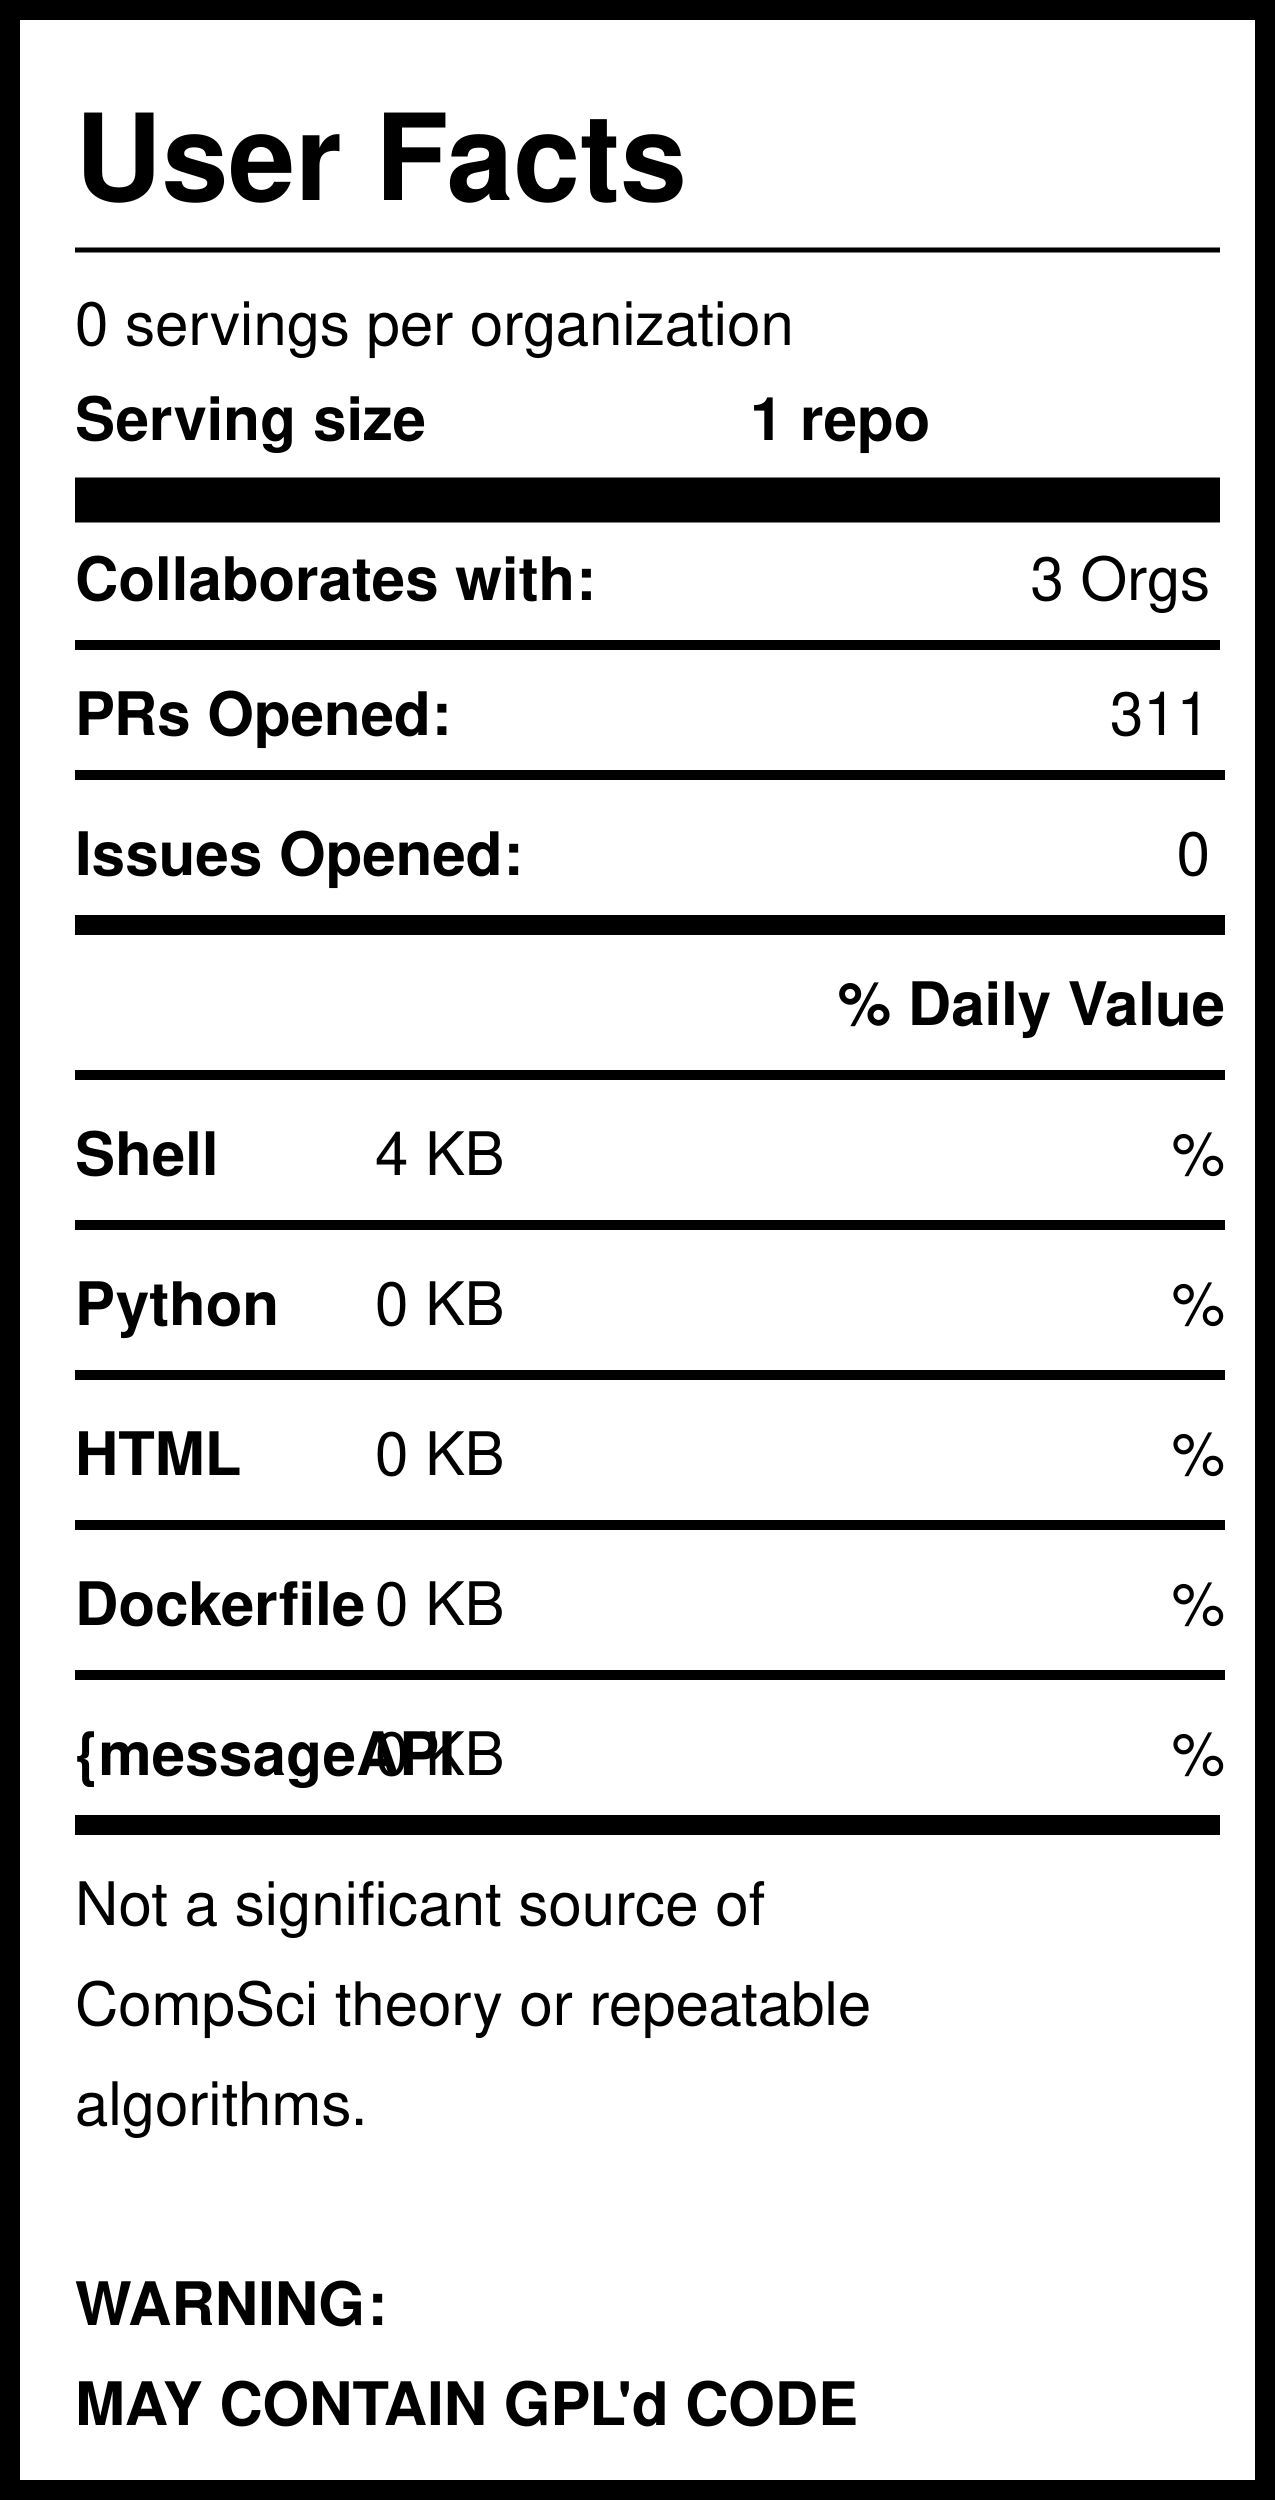
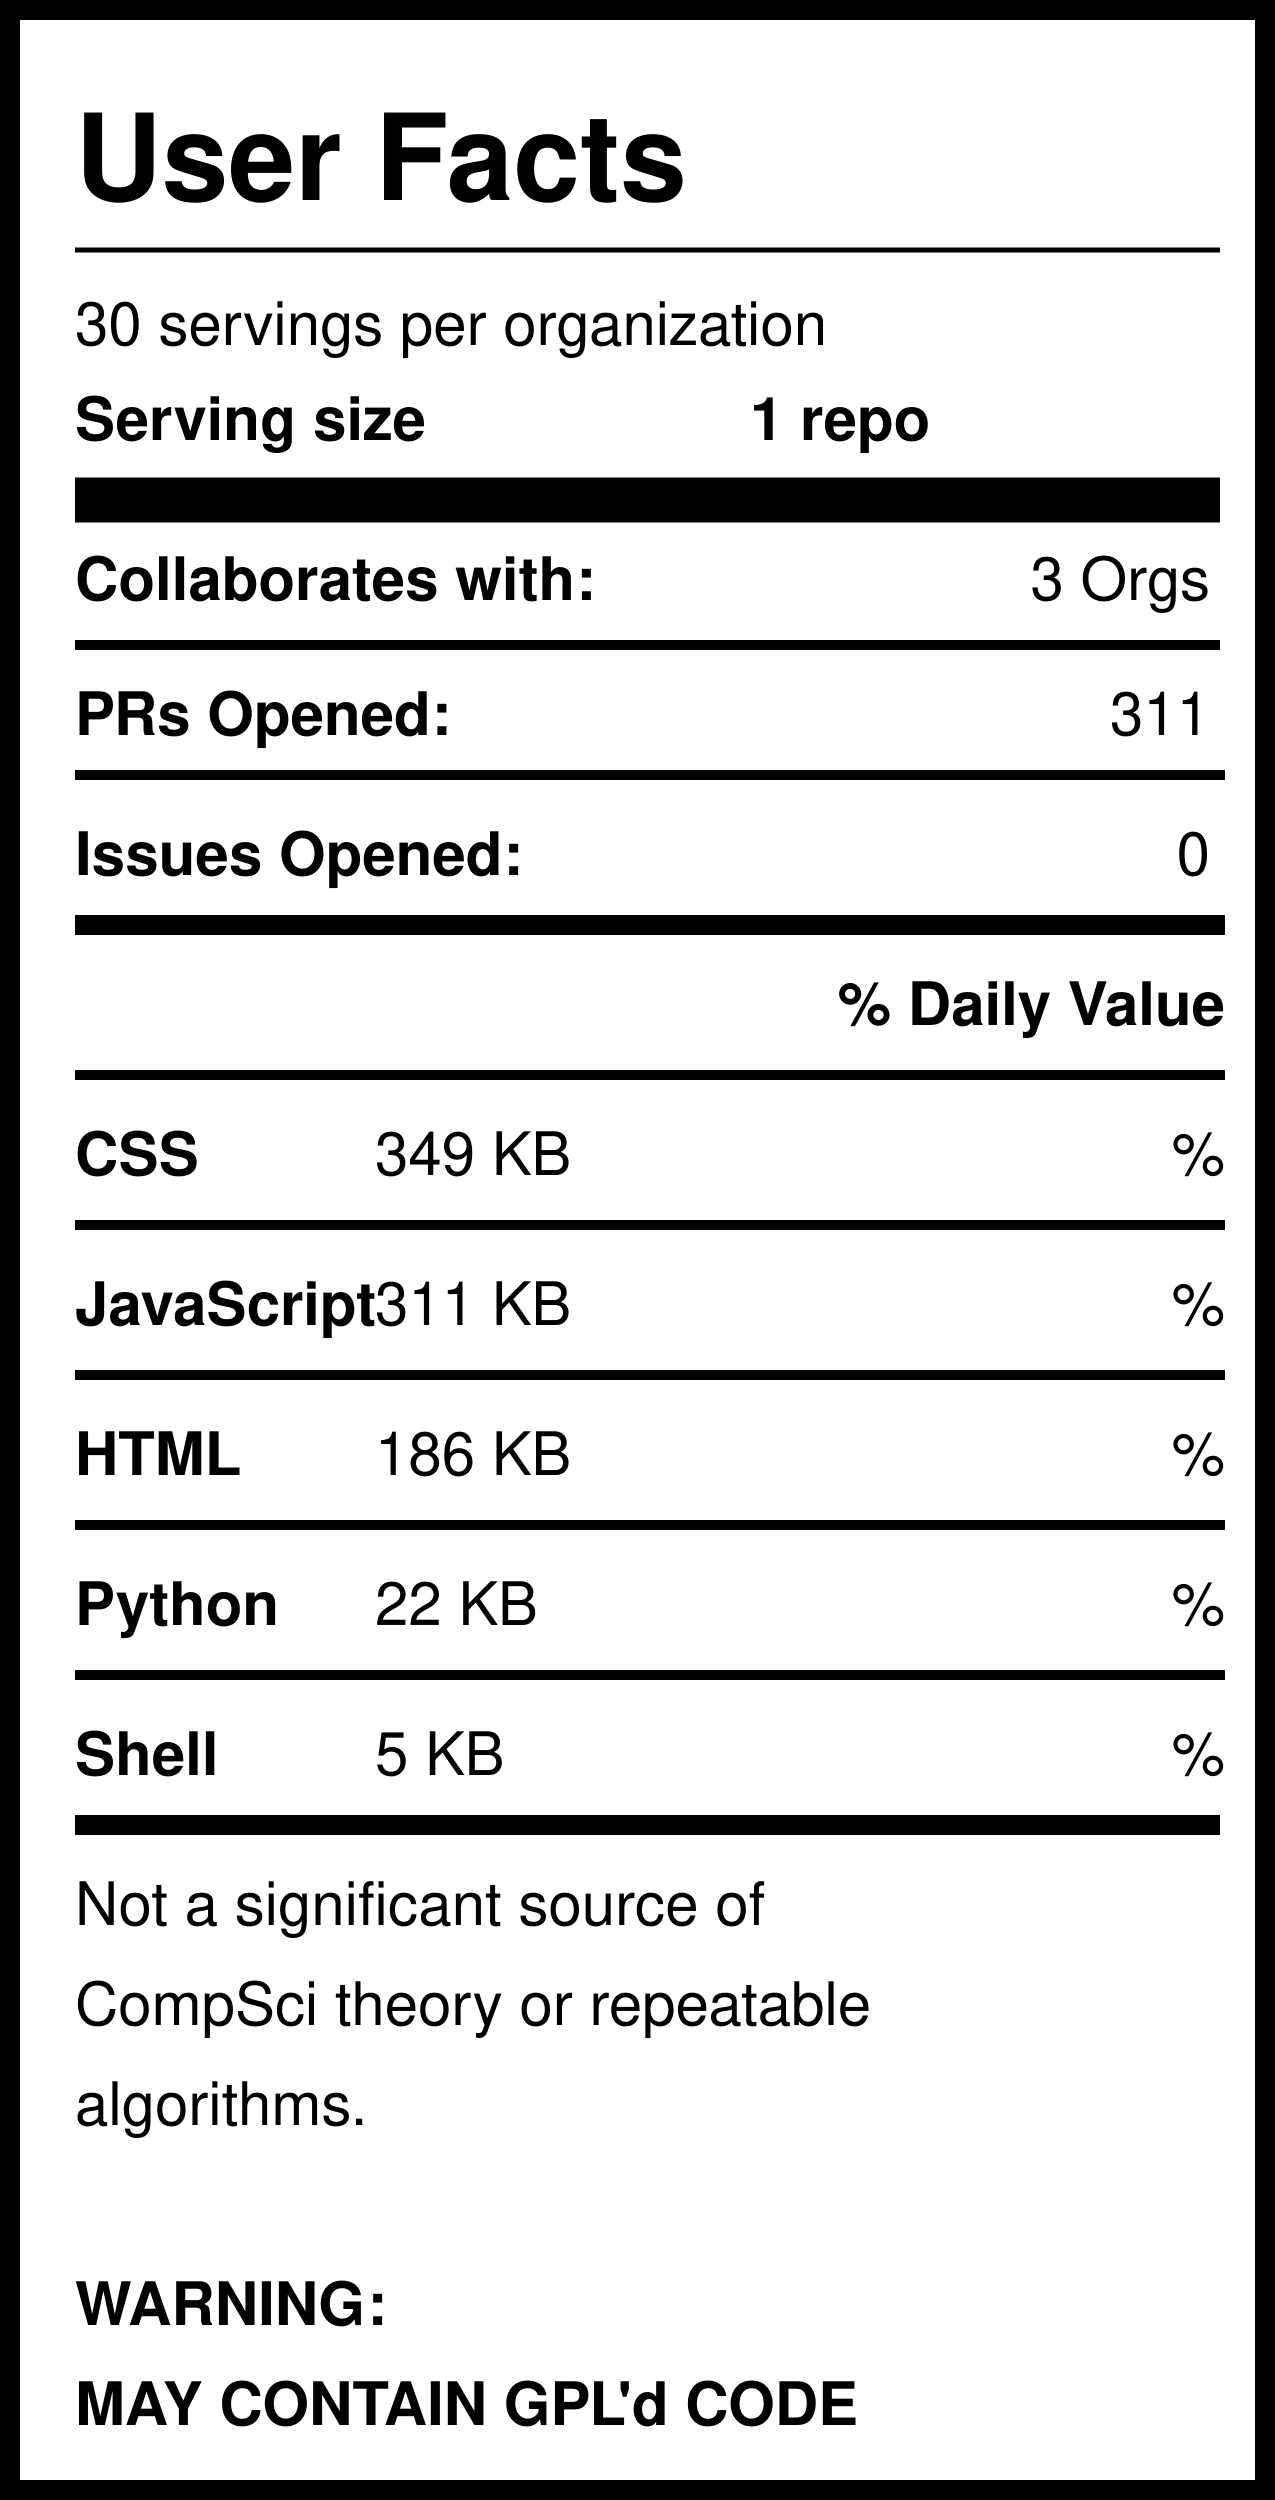
<svg xmlns="http://www.w3.org/2000/svg" version="1.1" width="255" height="500" style="background: white">
  <svg width="255" height="500">
    <rect width="255" height="500" style="fill:rgb(255,255,255);stroke-width:8;stroke:rgb(0,0,0)" />
    <text x="15" y="40" font-family="Helvetica" font-weight="bold" font-size="2em">User Facts</text>
    <line x1="15" y1="50" x2="244" y2="50" style="stroke:rgb(0,0,0);stroke-width:1" />
-     <text x="15" y="69" font-family="Helvetica" lengthAdjust="spacingAndGlyphs">0 servings per organization</text>
+     <text x="15" y="69" font-family="Helvetica" lengthAdjust="spacingAndGlyphs">30 servings per organization</text>
    <text x="15" y="88" font-family="Helvetica" font-weight="bold" lengthAdjust="spacingAndGlyphs">Serving size</text>
    <text x="150" y="88" font-family="Helvetica" font-weight="bold" lengthAdjust="spacingAndGlyphs">1 repo</text>
    <line x1="15" y1="100" x2="244" y2="100" style="stroke:rgb(0,0,0);stroke-width:9" />
    <text x="15" y="120" font-family="Helvetica" font-weight="bold" lengthAdjust="spacingAndGlyphs">Collaborates with:</text>
    <text x="242" y="120" font-family="Helvetica" text-anchor="end" lengthAdjust="spacingAndGlyphs">3 Orgs</text>
    <line x1="15" y1="129" x2="244" y2="129" style="stroke:rgb(0,0,0);stroke-width:2" />
    <text x="15" y="147" font-family="Helvetica" font-weight="bold" lengthAdjust="spacingAndGlyphs">PRs Opened:</text>
    <text x="242" y="147" font-family="Helvetica" text-anchor="end" lengthAdjust="spacingAndGlyphs">311</text>
    <text x="15" y="175" font-family="Helvetica" font-weight="bold" lengthAdjust="spacingAndGlyphs">Issues Opened:</text>
    <text x="242" y="175" font-family="Helvetica" lengthAdjust="spacingAndGlyphs" text-anchor="end">0</text>
    <line x1="15" y1="185" x2="245" y2="185" style="stroke:rgb(0,0,0);stroke-width:4" />
    <line x1="15" y1="155" x2="245" y2="155" style="stroke:rgb(0,0,0);stroke-width:2" />
    <text x="245" y="205" font-family="Helvetica" font-weight="bold" text-anchor="end" lengthAdjust="spacingAndGlyphs">% Daily Value</text>
    <line x1="15" y1="215" x2="245" y2="215" style="stroke:rgb(0,0,0);stroke-width:2" />
-     <text x="15" y="235" font-family="Helvetica" font-weight="bold" lengthAdjust="spacingAndGlyphs">Shell</text>
-     <text x="75" y="235" font-family="Helvetica" lengthAdjust="spacingAndGlyphs">4 KB</text>
+     <text x="15" y="235" font-family="Helvetica" font-weight="bold" lengthAdjust="spacingAndGlyphs">CSS</text>
+     <text x="75" y="235" font-family="Helvetica" lengthAdjust="spacingAndGlyphs">349 KB</text>
    <text x="245" y="235" font-family="Helvetica" lengthAdjust="spacingAndGlyphs" text-anchor="end">%</text>
    <line x1="15" y1="245" x2="245" y2="245" style="stroke:rgb(0,0,0);stroke-width:2" />
-     <text x="15" y="265" font-family="Helvetica" font-weight="bold" lengthAdjust="spacingAndGlyphs">Python</text>
-     <text x="75" y="265" font-family="Helvetica" lengthAdjust="spacingAndGlyphs">0 KB</text>
+     <text x="15" y="265" font-family="Helvetica" font-weight="bold" lengthAdjust="spacingAndGlyphs">JavaScript</text>
+     <text x="75" y="265" font-family="Helvetica" lengthAdjust="spacingAndGlyphs">311 KB</text>
    <text x="245" y="265" font-family="Helvetica" lengthAdjust="spacingAndGlyphs" text-anchor="end">%</text>
    <line x1="15" y1="275" x2="245" y2="275" style="stroke:rgb(0,0,0);stroke-width:2" />
    <text x="15" y="295" font-family="Helvetica" font-weight="bold" lengthAdjust="spacingAndGlyphs">HTML</text>
-     <text x="75" y="295" font-family="Helvetica" lengthAdjust="spacingAndGlyphs">0 KB</text>
+     <text x="75" y="295" font-family="Helvetica" lengthAdjust="spacingAndGlyphs">186 KB</text>
    <text x="245" y="295" font-family="Helvetica" lengthAdjust="spacingAndGlyphs" text-anchor="end">%</text>
    <line x1="15" y1="305" x2="245" y2="305" style="stroke:rgb(0,0,0);stroke-width:2" />
-     <text x="15" y="325" font-family="Helvetica" font-weight="bold" lengthAdjust="spacingAndGlyphs">Dockerfile</text>
-     <text x="75" y="325" font-family="Helvetica" lengthAdjust="spacingAndGlyphs">0 KB</text>
+     <text x="15" y="325" font-family="Helvetica" font-weight="bold" lengthAdjust="spacingAndGlyphs">Python</text>
+     <text x="75" y="325" font-family="Helvetica" lengthAdjust="spacingAndGlyphs">22 KB</text>
    <text x="245" y="325" font-family="Helvetica" lengthAdjust="spacingAndGlyphs" text-anchor="end">%</text>
    <line x1="15" y1="335" x2="245" y2="335" style="stroke:rgb(0,0,0);stroke-width:2" />
-     <text x="15" y="355" font-family="Helvetica" font-weight="bold" lengthAdjust="spacingAndGlyphs">{messageAPI</text>
-     <text x="75" y="355" font-family="Helvetica" lengthAdjust="spacingAndGlyphs">0 KB</text>
+     <text x="15" y="355" font-family="Helvetica" font-weight="bold" lengthAdjust="spacingAndGlyphs">Shell</text>
+     <text x="75" y="355" font-family="Helvetica" lengthAdjust="spacingAndGlyphs">5 KB</text>
    <text x="245" y="355" font-family="Helvetica" lengthAdjust="spacingAndGlyphs" text-anchor="end">%</text>
    <line x1="15" y1="365" x2="244" y2="365" style="stroke:rgb(0,0,0);stroke-width:4" />
    <text id="Warning1" x="15" y="385" font-family="Helvetica" lengthAdjust="spacingAndGlyphs">Not a significant source of </text>
    <text id="Warning2" x="15" y="405" font-family="Helvetica" lengthAdjust="spacingAndGlyphs">CompSci theory or repeatable</text>
    <text id="Warning3" x="15" y="425" font-family="Helvetica" lengthAdjust="spacingAndGlyphs">algorithms. </text>
    <text id="GPL1" x="15" y="465" font-family="Helvetica" font-weight="bold" lengthAdjust="spacingAndGlyphs">WARNING:</text>
    <text id="GPL2" x="15" y="485" font-family="Helvetica" font-weight="bold" lengthAdjust="spacingAndGlyphs">MAY CONTAIN GPL'd CODE</text>
  </svg>
</svg>
